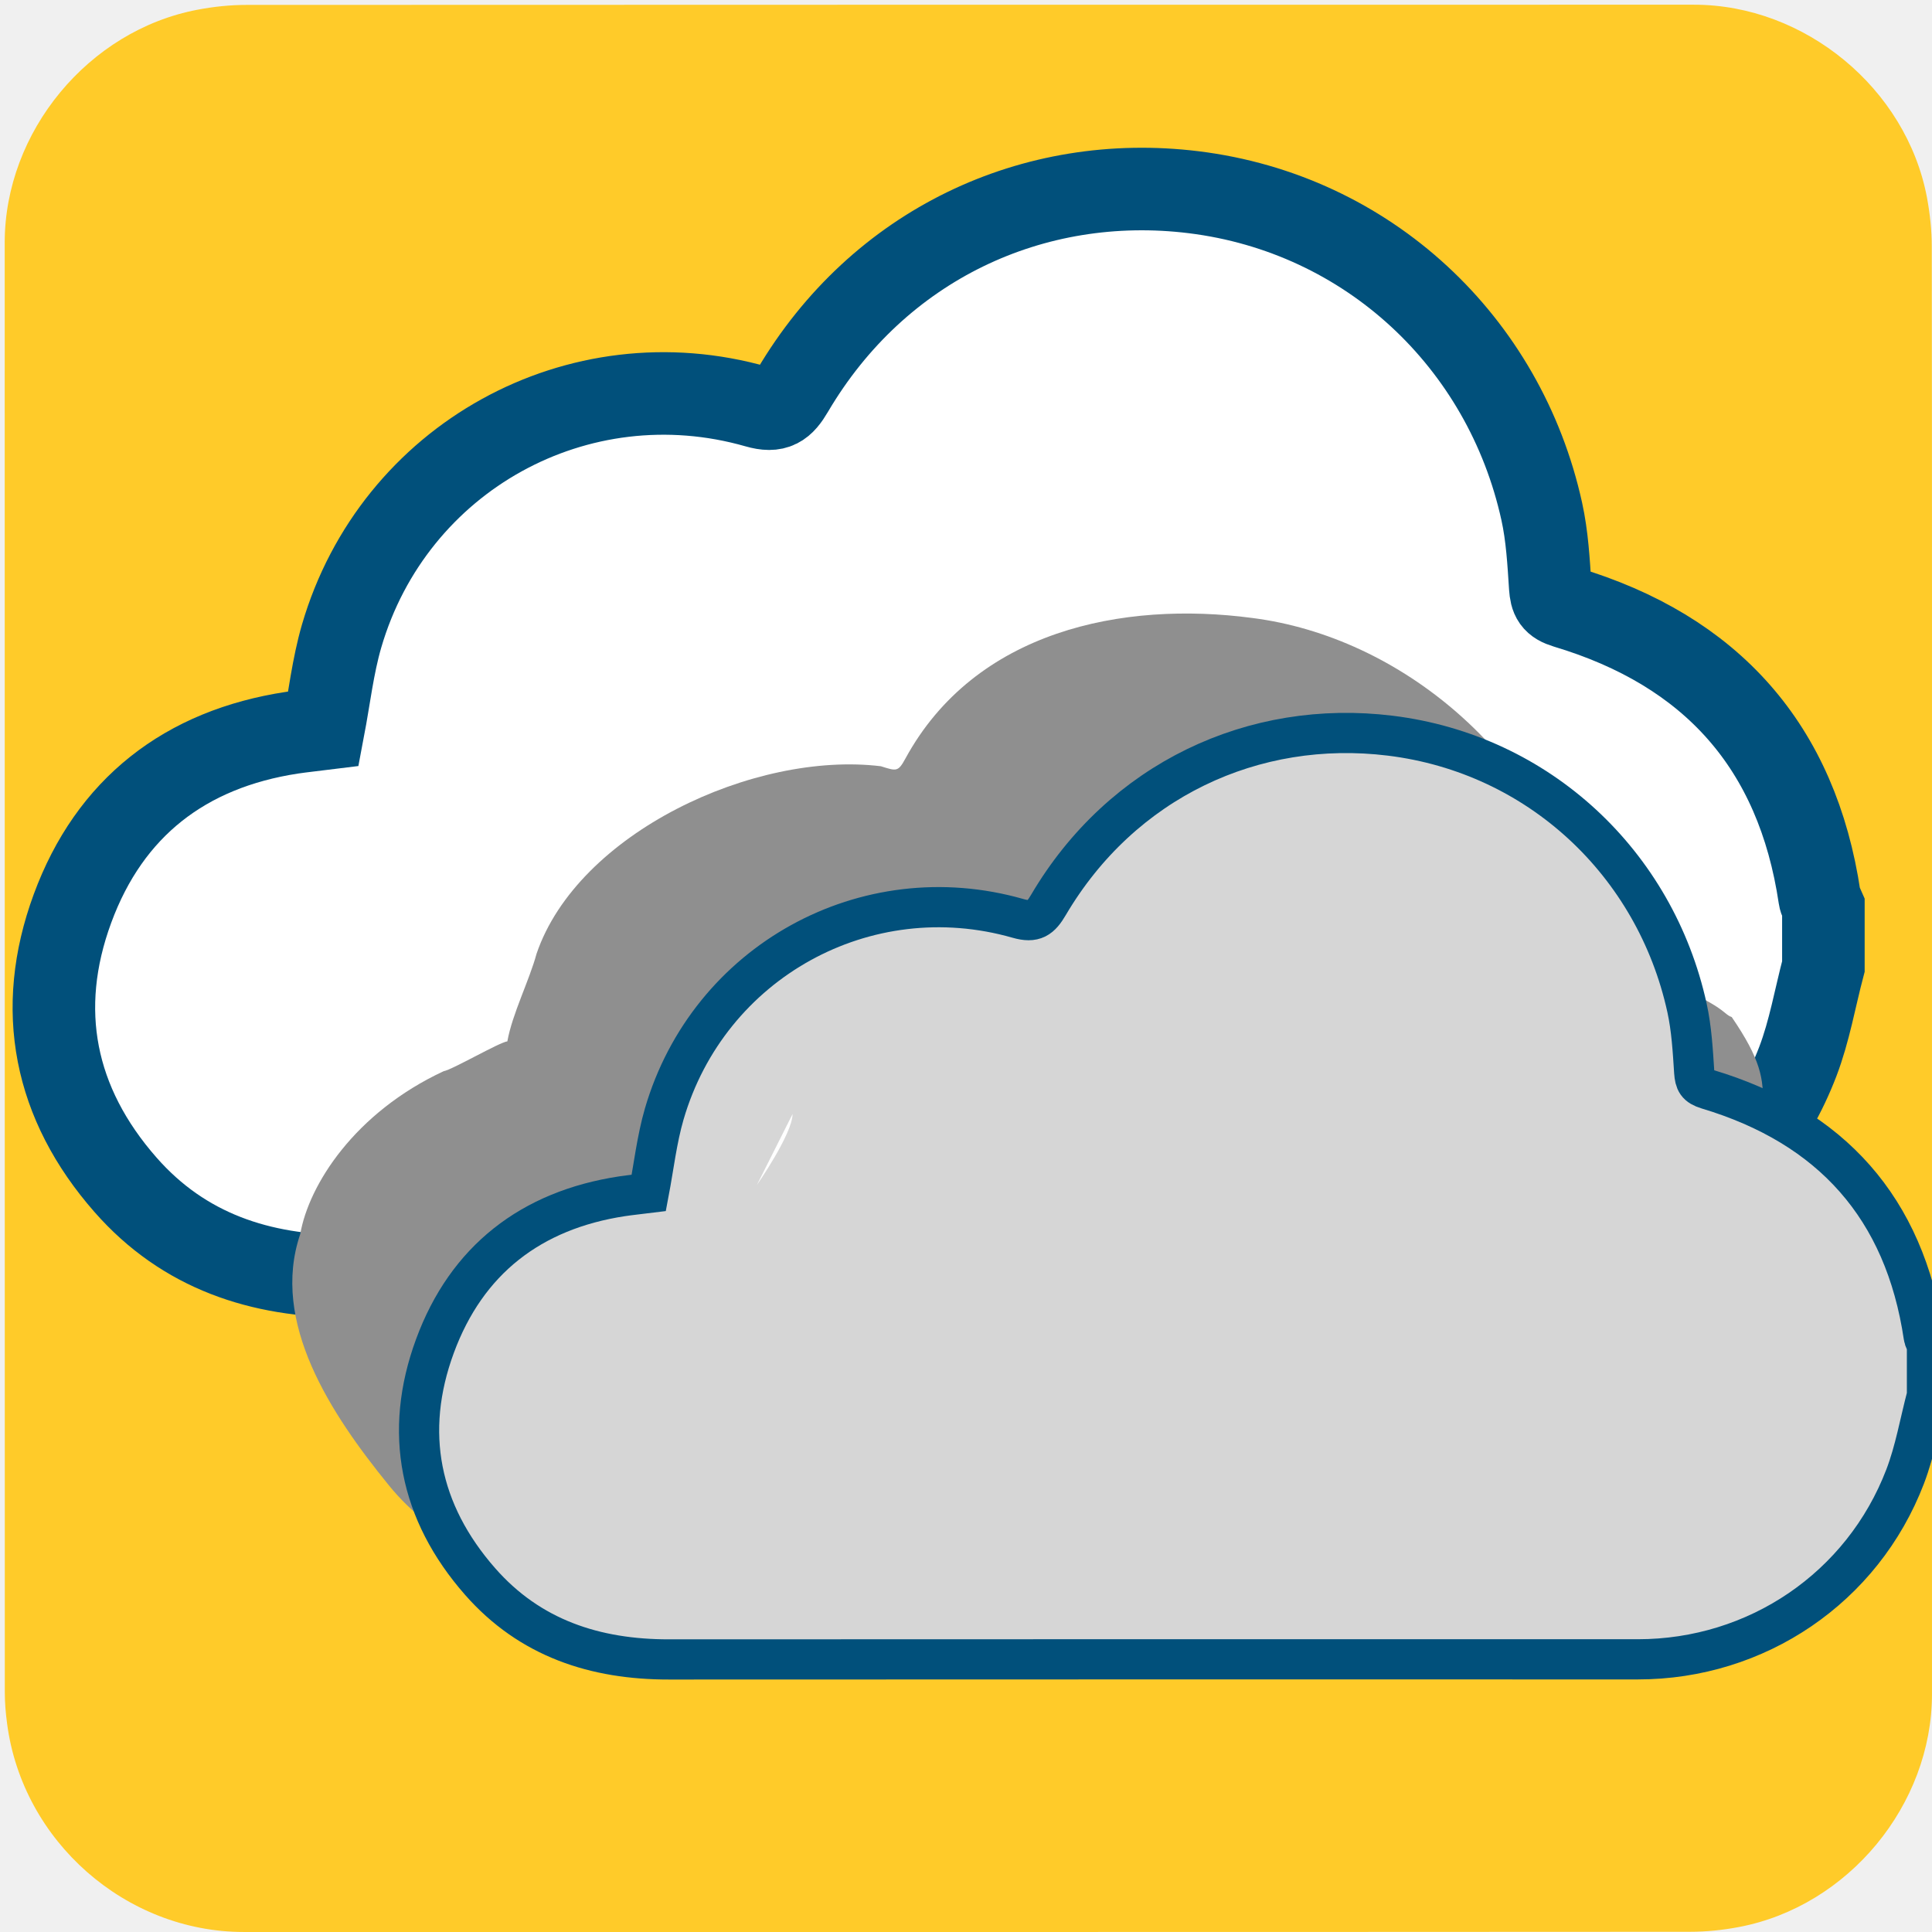
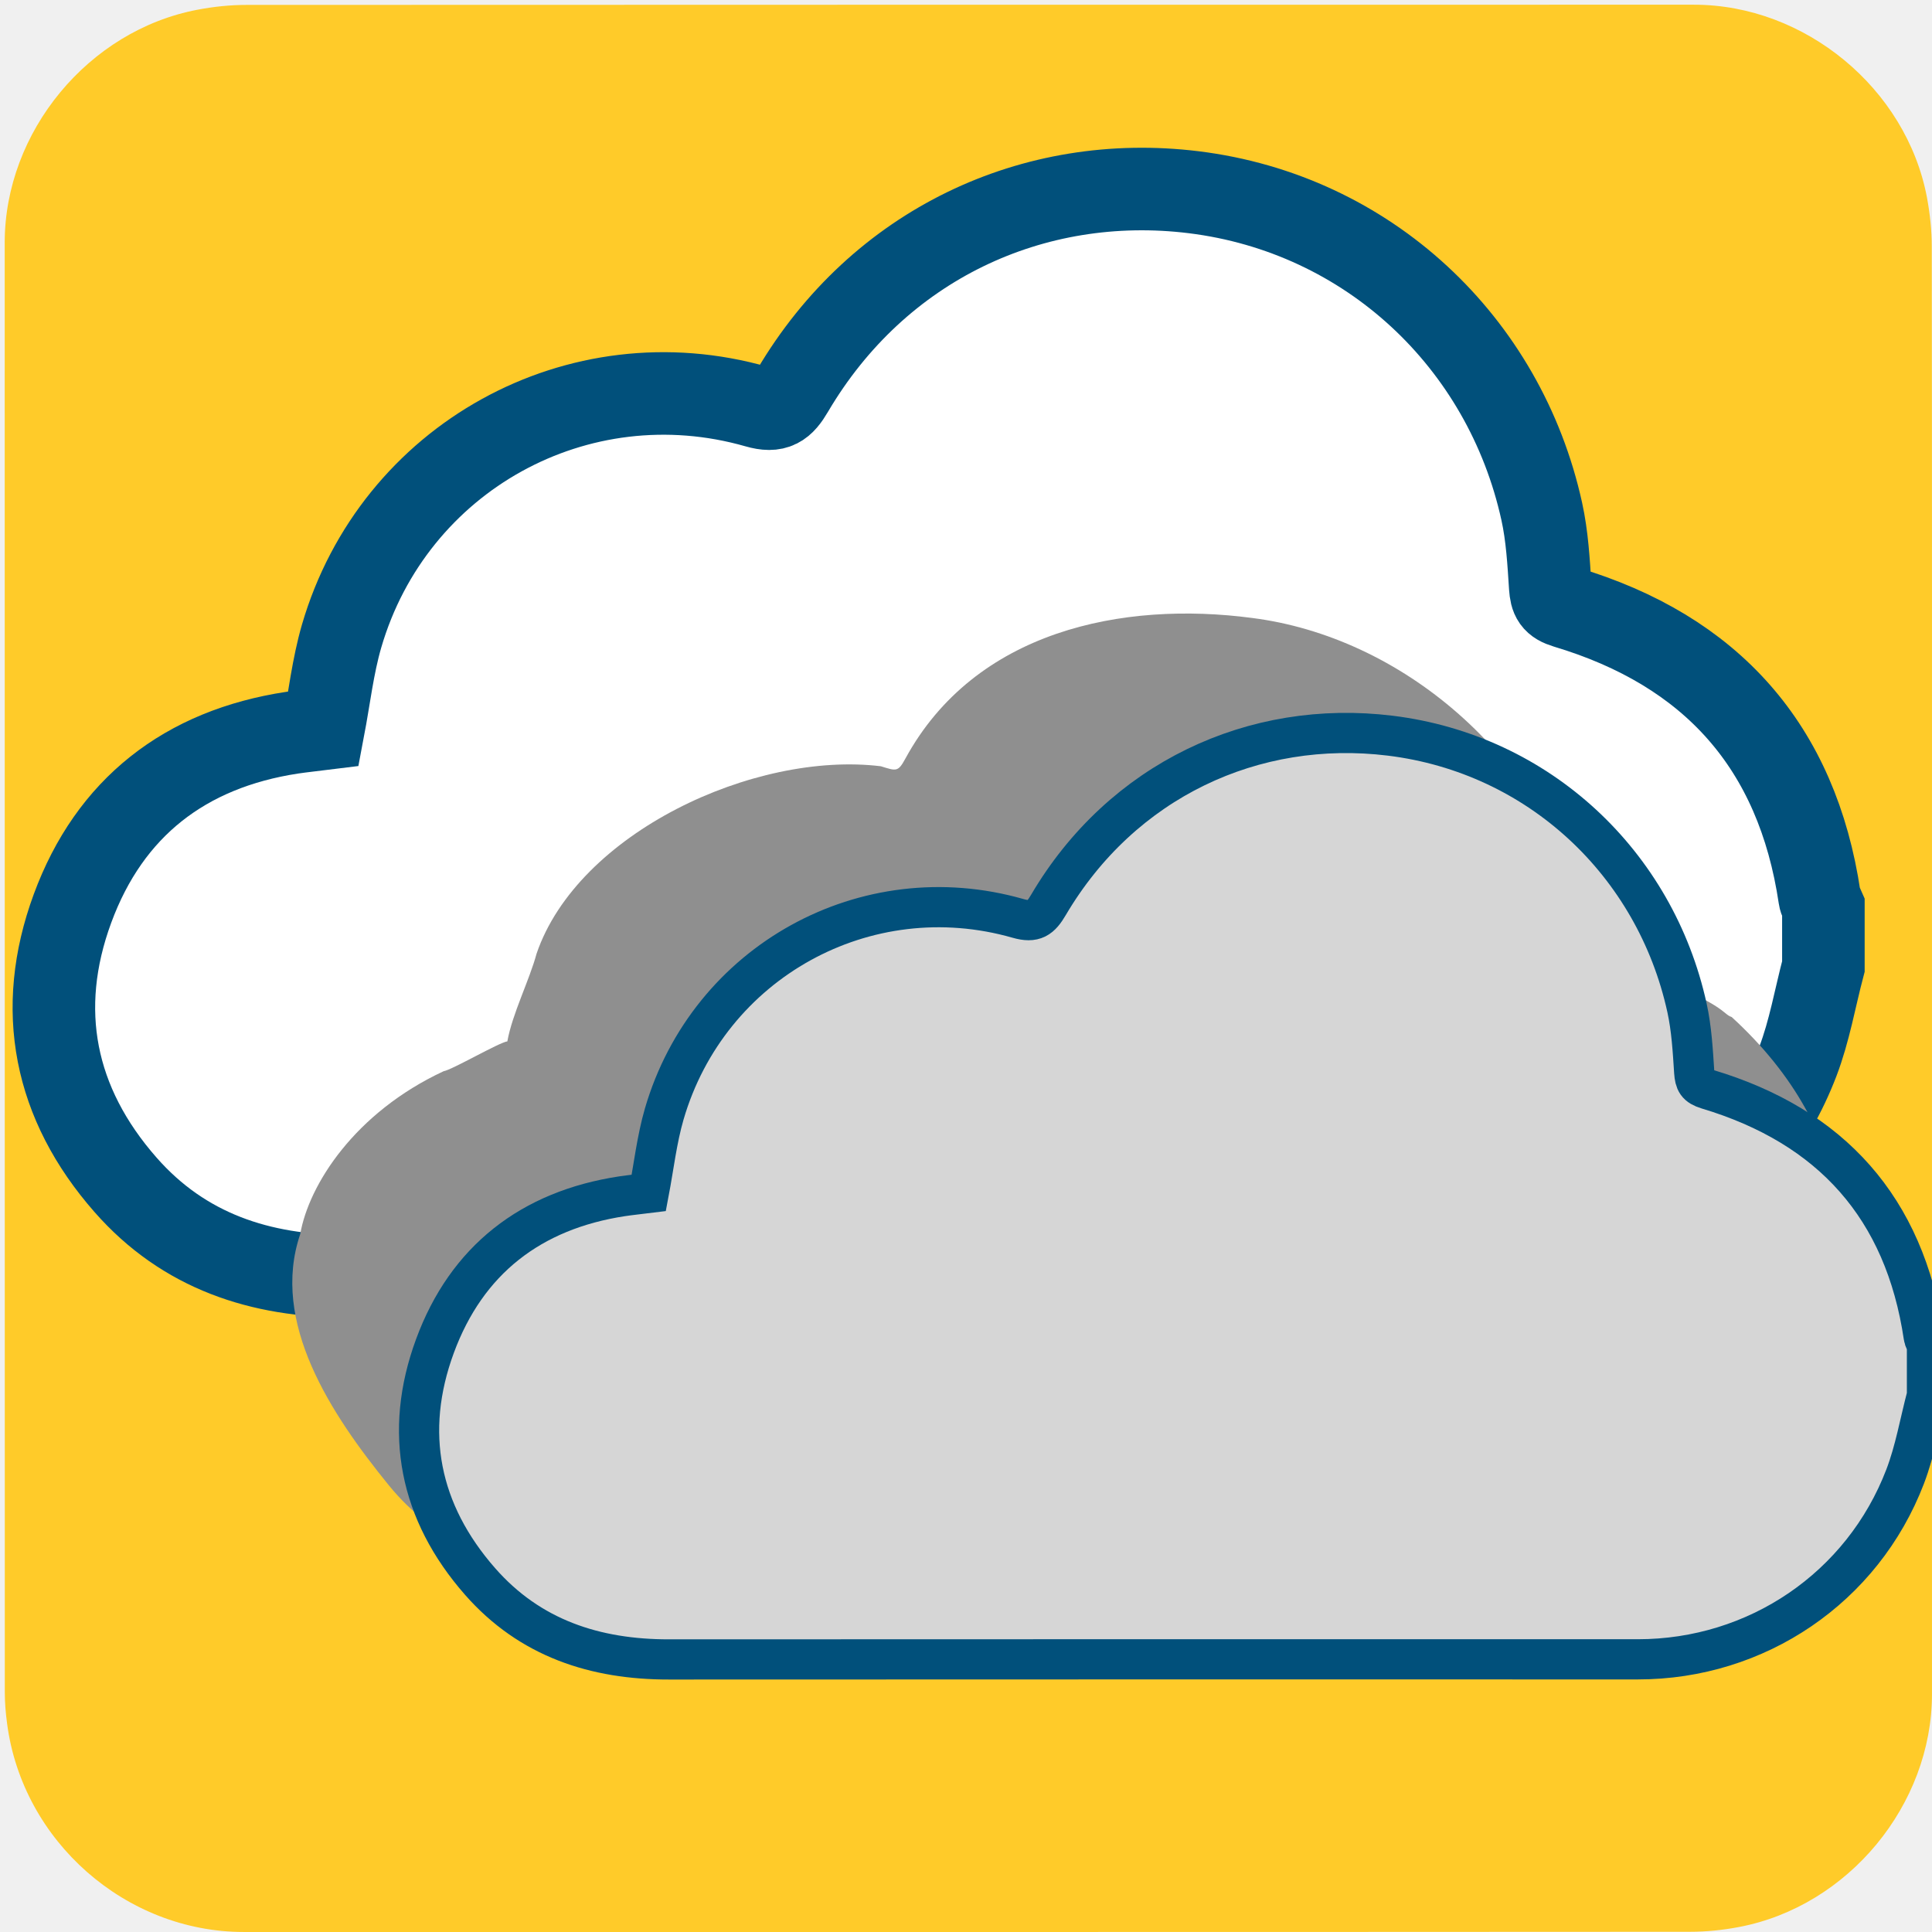
<svg xmlns="http://www.w3.org/2000/svg" viewBox="0 0 769 769" overflow="hidden" preserveAspectRatio="xMidYMid meet" id="eaf-685a-0">
  <defs>
    <clipPath id="eaf-685a-1">
      <rect x="0" y="0" width="769" height="769" />
    </clipPath>
    <style>#eaf-685a-0 * {animation: 9000ms linear infinite normal both running;offset-rotate:0deg}@keyframes eaf-685a-2{0%,100%{transform:none;offset-path:path("m280.793 649.252l121.265 0l-121.265 0")}}@keyframes eaf-685a-3{0%{offset-distance:0%;animation-timing-function:ease-in-out}55.56%{offset-distance:50%;animation-timing-function:ease-in-out}100%{offset-distance:100%}}@keyframes eaf-685a-4{0%,100%{transform:matrix(4,0,0,4,-1227.518,-3094.859)}}@keyframes eaf-685a-5{0%{opacity:1}40.56%{opacity:1;animation-timing-function:ease-in-out}52.78%{opacity:0.36;animation-timing-function:ease-in-out}59.26%,100%{opacity:1}}@keyframes eaf-685a-6{0%,100%{transform:none;offset-path:path("m307.213 682.198l19.722 -9.057l-19.722 9.057")}}@keyframes eaf-685a-7{0%{offset-distance:0%;animation-timing-function:ease-in-out}46.3%{offset-distance:50%;animation-timing-function:ease-in-out}100%{offset-distance:100%}}@keyframes eaf-685a-8{0%,100%{transform:translate(-313.3767px,-686.8947px)}}@keyframes eaf-685a-9{0%,100%{transform:none;offset-path:path("m321.63 692.843l-29.951 7.993l-4.721 -3.737l34.672 -4.256")}}@keyframes eaf-685a-10{0%{offset-distance:0%;animation-timing-function:ease-in-out}44.44%{offset-distance:43.083%;animation-timing-function:ease-in-out}56.29%{offset-distance:51.451%;animation-timing-function:ease-in-out}100%{offset-distance:100%}}@keyframes eaf-685a-11{0%,100%{transform:translate(-315.4761px,-688.1345px)}}</style>
  </defs>
  <g clip-path="url('#eaf-685a-1')" style="isolation: isolate;">
    <g>
      <g transform="matrix(4 0 0 4 -807.7665 -2318.526)">
        <path fill="#ffcb29" d="m394.19 676.01c0 24.06 0 48.13 0 72.19c0 11.03 -8.32 21.11 -19.18 23.18c-1.61 0.31 -3.27 0.48 -4.9 0.48c-47.97 0.03 -95.93 0.02 -143.9 0.02c-11.76 0 -22.02 -9.02 -23.56 -20.72c-0.14 -1.03 -0.23 -2.08 -0.23 -3.12c-0.01 -48.09 -0.01 -96.18 -0.01 -144.26c0 -11.03 8.32 -21.12 19.18 -23.18c1.61 -0.31 3.27 -0.48 4.9 -0.48c48.01 -0.02 96.02 -0.02 144.02 -0.02c11.03 0 21.13 8.33 23.18 19.18c0.3 1.61 0.48 3.27 0.48 4.9c0.03 23.94 0.02 47.89 0.02 71.83z" />
      </g>
      <g transform="matrix(4 0 0 4 -946.7257 -2445.607)" style="animation-name: eaf-685a-2, eaf-685a-3, eaf-685a-4, eaf-685a-5; animation-composition: replace, add, add, replace;">
        <path fill="#fff" stroke="#01507b" stroke-width="7" d="m390.5 707.96c-0.71 2.69 -1.18 5.48 -2.17 8.07c-4.24 11.07 -14.77 18.19 -26.6 18.19c-32.13 0 -64.27 -0.01 -96.4 0.01c-7.36 0.01 -13.85 -2.11 -18.8 -7.75c-6.05 -6.89 -7.65 -14.87 -4.5 -23.43c3.15 -8.56 9.55 -13.53 18.63 -14.91c0.88 -0.13 1.77 -0.22 2.65 -0.33c0.5 -2.63 0.8 -5.31 1.54 -7.86c4.42 -15.15 20.06 -23.79 35.2 -19.46c1.63 0.47 2.25 -0.01 3.03 -1.34c7.31 -12.41 20.43 -18.51 34.02 -16.84c14.77 1.82 26.36 12.69 29.52 27.07c0.46 2.09 0.58 4.26 0.72 6.41c0.07 0.96 0.26 1.38 1.32 1.7c12.32 3.69 19.62 11.81 21.52 24.63c0.04 0.28 0.21 0.54 0.32 0.8c0 1.68 0 3.36 0 5.04z" transform="matrix(1.1735 0 0 1.1735 -40.1284 -123.2216)" />
      </g>
      <g transform="matrix(4 0 0 4 -819.6229 -2295.244)">
        <g>
-           <path fill="#8f8f8f" d="m386.586 710.389c-0.674 2.757 -0.162 5.528 -1.101 8.183c-4.023 11.348 -15.213 15.648 -26.437 15.648c-30.486 0 -60.981 -0.01 -91.466 0.01c-6.983 0.01 -13.141 -2.163 -17.838 -7.945c-5.74 -7.063 -11.788 -16.197 -8.799 -24.972c0.853 -4.918 5.429 -12.094 14.27 -16.212c0.835 -0.133 5.507 -2.859 6.342 -2.972c0.474 -2.696 2.205 -6.112 2.907 -8.726c4.098 -12.003 21.657 -20.179 34.258 -18.648c1.547 0.482 1.708 0.588 2.448 -0.775c6.936 -12.722 21.615 -15.691 34.509 -13.979c14.657 1.866 28.874 13.442 33.346 30.211c0.436 2.143 0.469 3.407 4.728 4.787c9.287 3.501 8.631 4.384 9.636 4.712c5.742 8.384 1.394 7.995 3.197 21.137c0.038 0.287 -0.017 1.953 0 3.078c0 1.722 0 4.74 0 6.463z" transform="translate(-6.1636 -4.6964)" style="animation-name: eaf-685a-6, eaf-685a-7, eaf-685a-8; animation-composition: replace, add, add;" />
+           <path fill="#8f8f8f" d="M 383.389 679.712 C 408.711 702.915 384.951 734.42 359.047 734.22 C 329.883 733.995 297.125 734.274 267.581 734.23 C 260.598 734.22 254.44 732.067 249.743 726.286 C 244.003 719.223 237.956 710.089 240.944 701.314 C 241.797 696.396 246.374 689.22 255.214 685.102 C 256.049 684.969 260.721 682.243 261.556 682.131 C 262.031 679.435 263.761 676.018 264.463 673.404 C 268.561 661.401 286.12 653.225 298.721 654.756 C 300.268 655.238 300.429 655.344 301.169 653.981 C 308.105 641.259 322.783 638.29 335.678 640.002 C 350.335 641.868 364.552 653.444 369.024 670.212 C 369.461 672.355 369.493 673.619 373.752 675 C 383.039 678.501 382.383 679.384 383.389 679.712 Z" transform="translate(-6.1636 -4.6964)" style="animation-name: eaf-685a-6, eaf-685a-7, eaf-685a-8; animation-composition: replace, add, add; stroke-linecap: round; stroke-linejoin: round;" />
          <path fill="#d6d6d6" stroke="#01507b" stroke-width="4" d="m390.5 707.96c-0.71 2.69 -1.18 5.48 -2.17 8.07c-4.24 11.07 -14.77 18.19 -26.6 18.19c-32.13 0 -64.27 -0.01 -96.4 0.01c-7.36 0.01 -13.85 -2.11 -18.8 -7.75c-6.05 -6.89 -7.65 -14.87 -4.5 -23.43c3.15 -8.56 9.55 -13.53 18.63 -14.91c0.88 -0.13 1.77 -0.22 2.65 -0.33c0.5 -2.63 0.8 -5.31 1.54 -7.86c4.42 -15.15 20.06 -23.79 35.2 -19.46c1.63 0.47 2.25 -0.01 3.03 -1.34c7.31 -12.41 20.43 -18.51 34.02 -16.84c14.77 1.82 26.36 12.69 29.52 27.07c0.46 2.09 0.58 4.26 0.72 6.41c0.07 0.96 0.26 1.38 1.32 1.7c12.32 3.69 19.62 11.81 21.52 24.63c0.04 0.28 0.21 0.54 0.32 0.8c0 1.68 0 3.36 0 5.04z" transform="translate(6.1541 4.7083)" style="animation-name: eaf-685a-9, eaf-685a-10, eaf-685a-11; animation-composition: replace, add, add;" />
        </g>
      </g>
-       <path fill="#fff" d="m-14.223 0c0 0 14.223 -20.468 14.223 -28.302bc0 -7.887 31.626 -26.944 31.626 -26.944c0 0 18.588 -9.676 38.344 -9.676q19.757 0 41.95 9.676l39.511 39.066q9.302 43.245 -39.511 16.234q-11.03 -26.167 -42.886 -16.234l-69.034 35.807l0 0" transform="translate(315.4659 471.7183)" />
    </g>
  </g>
</svg>
